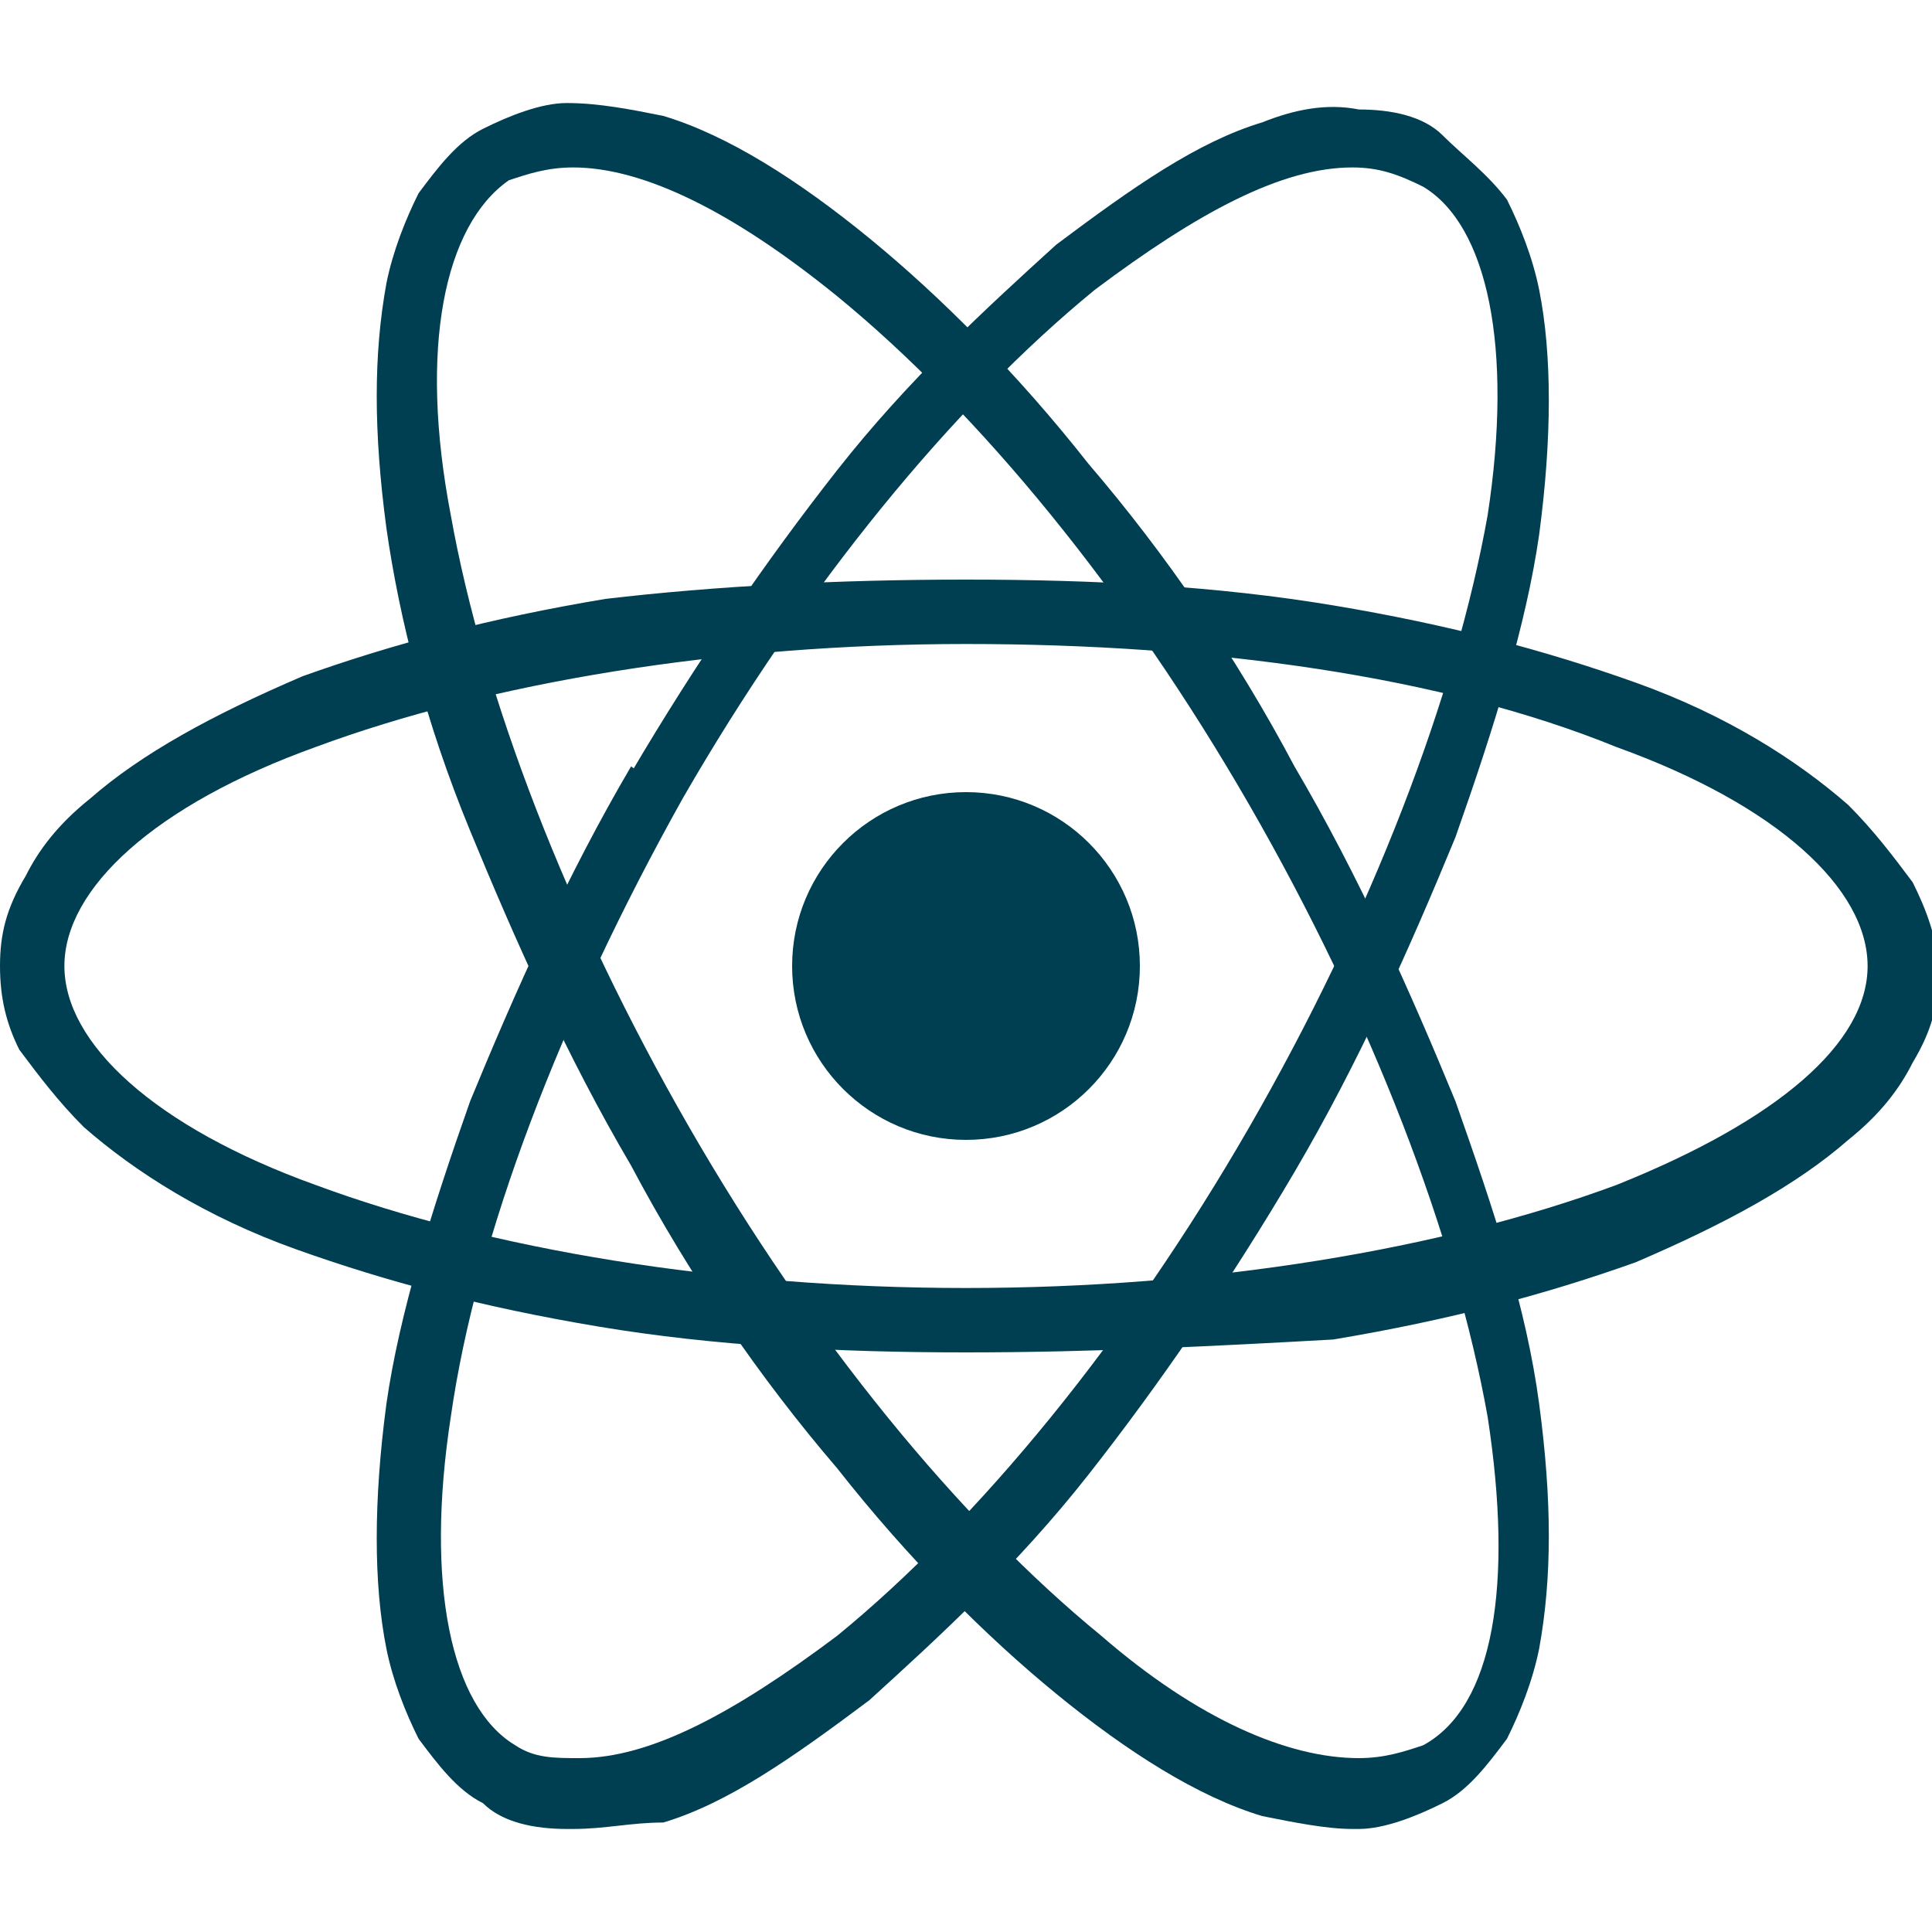
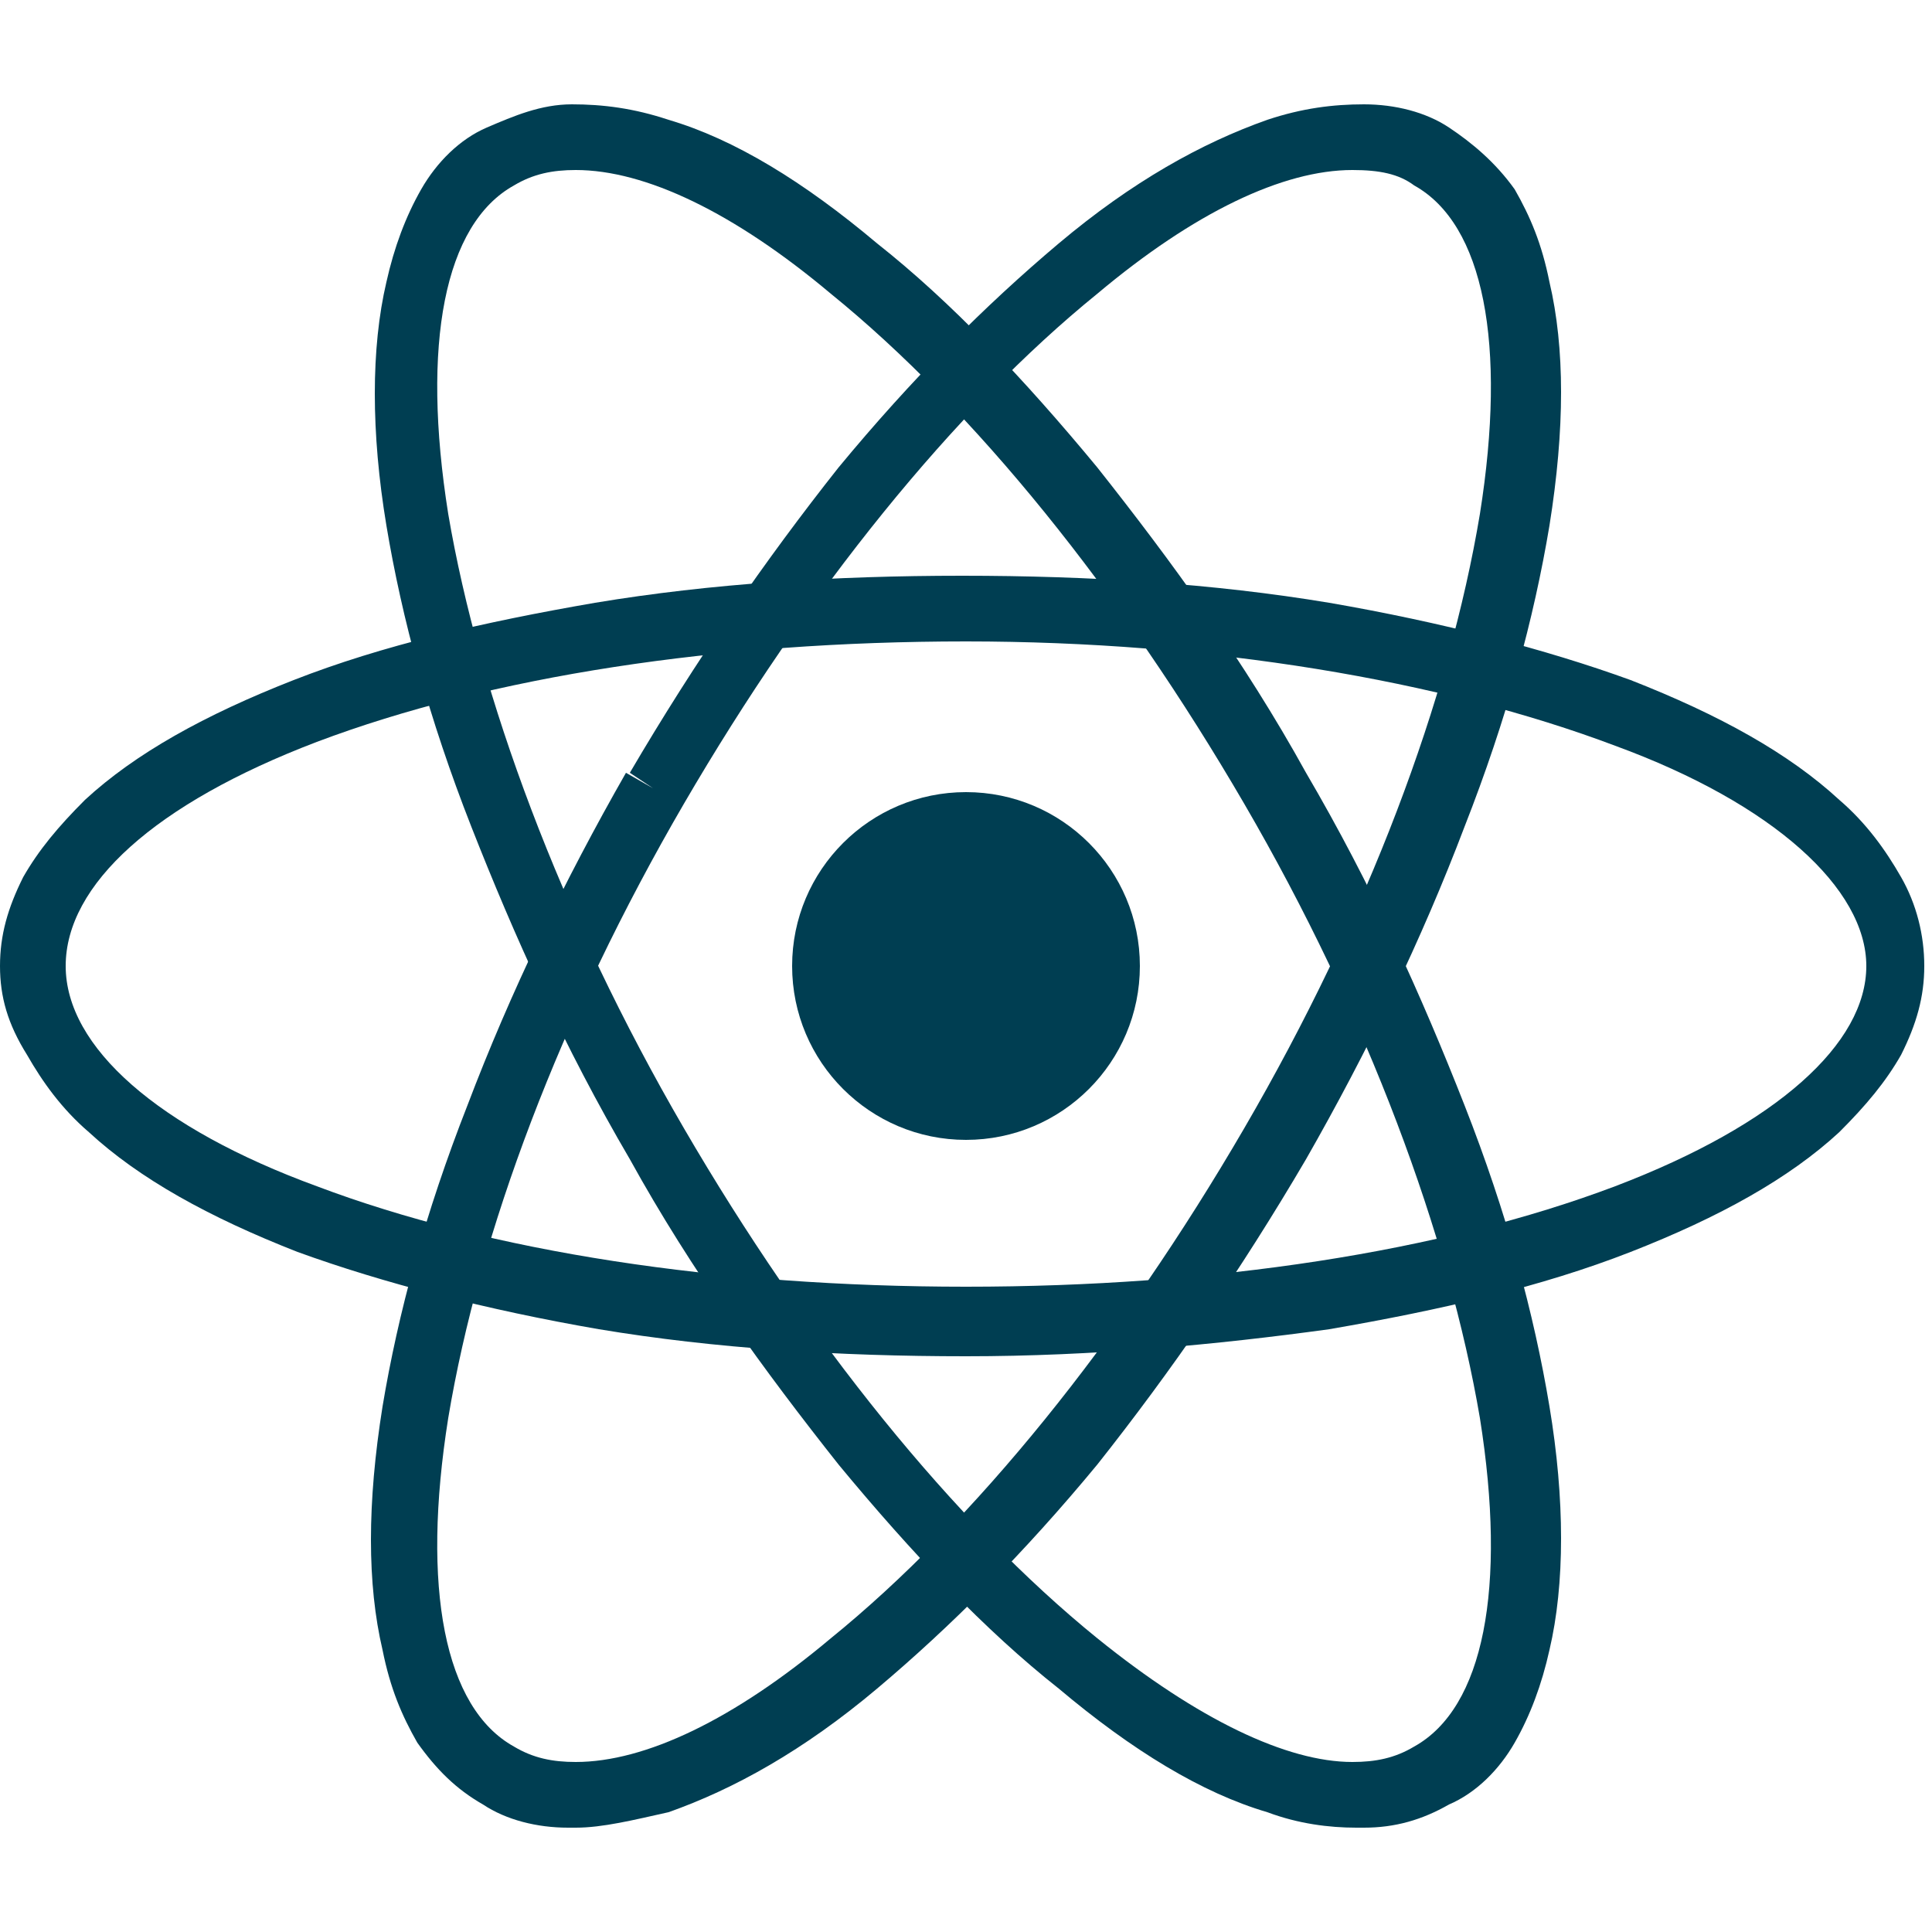
- <svg xmlns="http://www.w3.org/2000/svg" version="1.1" id="Capa_1" x="0px" y="0px" viewBox="0 0 30 30" style="enable-background:new 0 0 30 30;" xml:space="preserve">
+ <svg xmlns="http://www.w3.org/2000/svg" version="1.1" id="Capa_1" x="0px" y="0px" viewBox="0 0 50 50" style="enable-background:new 0 0 50 50;" xml:space="preserve">
  <style type="text/css">
	.st0{fill:#003E52;}
</style>
-   <circle class="st0" cx="15" cy="15" r="2.7" />
-   <path class="st0" d="M15,21c-2,0-3.9-0.1-5.7-0.4c-1.8-0.3-3.3-0.7-4.7-1.2c-1.4-0.5-2.5-1.2-3.3-1.9c-0.4-0.4-0.7-0.8-1-1.2  C0.1,15.9,0,15.5,0,15c0-0.5,0.1-0.9,0.4-1.4c0.2-0.4,0.5-0.8,1-1.2c0.8-0.7,1.9-1.3,3.3-1.9c1.4-0.5,2.9-0.9,4.7-1.2  C11.1,9.1,13,9,15,9s3.9,0.1,5.7,0.4c1.8,0.3,3.3,0.7,4.7,1.2c1.4,0.5,2.5,1.2,3.3,1.9c0.4,0.4,0.7,0.8,1,1.2  c0.2,0.4,0.4,0.9,0.4,1.4c0,0.5-0.1,0.9-0.4,1.4c-0.2,0.4-0.5,0.8-1,1.2c-0.8,0.7-1.9,1.3-3.3,1.9c-1.4,0.5-2.9,0.9-4.7,1.2  C18.9,20.9,17,21,15,21z M15,10c-3.8,0-7.4,0.6-10.1,1.6C2.4,12.5,1,13.8,1,15s1.4,2.5,3.9,3.4c2.7,1,6.3,1.6,10.1,1.6  s7.4-0.6,10.1-1.6c2.5-1,3.9-2.2,3.9-3.4s-1.4-2.5-3.9-3.4C22.4,10.5,18.8,10,15,10z" />
-   <path class="st0" d="M21,28.4c-0.4,0-0.9-0.1-1.4-0.2c-1-0.3-2.1-1-3.2-1.9c-1.1-0.9-2.3-2.1-3.4-3.5c-1.2-1.4-2.3-3-3.2-4.7  c-1-1.7-1.8-3.5-2.5-5.2C6.6,11.2,6.2,9.6,6,8.2c-0.2-1.5-0.2-2.7,0-3.8c0.1-0.5,0.3-1,0.5-1.4c0.3-0.4,0.6-0.8,1-1s0.9-0.4,1.3-0.4  c0.5,0,1,0.1,1.5,0.2c1,0.3,2.1,1,3.2,1.9c1.1,0.9,2.3,2.1,3.4,3.5c1.2,1.4,2.3,3,3.2,4.7c1,1.7,1.8,3.5,2.5,5.2  c0.6,1.7,1.1,3.2,1.3,4.7c0.2,1.5,0.2,2.7,0,3.8c-0.1,0.5-0.3,1-0.5,1.4c-0.3,0.4-0.6,0.8-1,1s-0.9,0.4-1.3,0.4  C21.1,28.4,21.1,28.4,21,28.4z M8.9,2.6c-0.4,0-0.7,0.1-1,0.2C6.9,3.5,6.5,5.4,7,8c0.5,2.8,1.8,6.2,3.7,9.5c1.9,3.3,4.2,6.1,6.4,7.9  c1.5,1.3,2.9,1.9,4,1.9c0.4,0,0.7-0.1,1-0.2c1.1-0.6,1.4-2.5,1-5.1c-0.5-2.8-1.8-6.2-3.7-9.5c-1.9-3.3-4.2-6.1-6.4-7.9  C11.4,3.3,10,2.6,8.9,2.6z" />
-   <path class="st0" d="M8.9,28.4c0,0-0.1,0-0.1,0c-0.5,0-1-0.1-1.3-0.4c-0.4-0.2-0.7-0.6-1-1c-0.2-0.4-0.4-0.9-0.5-1.4  c-0.2-1-0.2-2.3,0-3.8c0.2-1.4,0.7-3,1.3-4.7c0.7-1.7,1.5-3.5,2.5-5.2l0.4,0.3L9.8,12c1-1.7,2.1-3.3,3.2-4.7  c1.1-1.4,2.3-2.5,3.4-3.5c1.2-0.9,2.2-1.6,3.2-1.9c0.5-0.2,1-0.3,1.5-0.2c0.5,0,1,0.1,1.3,0.4s0.7,0.6,1,1c0.2,0.4,0.4,0.9,0.5,1.4  c0.2,1,0.2,2.3,0,3.8c-0.2,1.4-0.7,3-1.3,4.7c-0.7,1.7-1.5,3.5-2.5,5.2c-1,1.7-2.1,3.3-3.2,4.7c-1.1,1.4-2.3,2.5-3.4,3.5  c-1.2,0.9-2.2,1.6-3.2,1.9C9.8,28.3,9.4,28.4,8.9,28.4z M21,2.6c-1.1,0-2.4,0.7-4,1.9c-2.2,1.8-4.5,4.6-6.4,7.9  C8.7,15.8,7.4,19.2,7,22c-0.4,2.6,0,4.5,1,5.1c0.3,0.2,0.6,0.2,1,0.2c1.1,0,2.4-0.7,4-1.9c2.2-1.8,4.5-4.6,6.4-7.9  c1.9-3.3,3.2-6.7,3.7-9.5c0.4-2.6,0-4.5-1-5.1C21.7,2.7,21.4,2.6,21,2.6z" />
+   <circle class="st0" cx="25" cy="25" r="4.5" />
+   <path class="st0" d="M25,35.1c-3.3,0-6.5-0.2-9.5-0.7c-2.9-0.5-5.6-1.2-7.8-2c-2.3-0.9-4.1-1.9-5.4-3.1c-0.7-0.6-1.2-1.3-1.6-2  C0.2,26.5,0,25.8,0,25s0.2-1.5,0.6-2.3c0.4-0.7,0.9-1.3,1.6-2c1.3-1.2,3.1-2.2,5.4-3.1c2.3-0.9,4.9-1.5,7.8-2c3-0.5,6.2-0.7,9.5-0.7  s6.5,0.2,9.5,0.7c2.9,0.5,5.6,1.2,7.8,2c2.3,0.9,4.1,1.9,5.4,3.1c0.7,0.6,1.2,1.3,1.6,2c0.4,0.7,0.6,1.5,0.6,2.3s-0.2,1.5-0.6,2.3  c-0.4,0.7-0.9,1.3-1.6,2c-1.3,1.2-3.1,2.2-5.4,3.1c-2.3,0.9-4.9,1.5-7.8,2C31.5,34.8,28.3,35.1,25,35.1z M25,16.6  c-6.4,0-12.3,0.9-16.8,2.6C4,20.8,1.7,22.9,1.7,25s2.4,4.2,6.5,5.7c4.5,1.7,10.4,2.6,16.8,2.6s12.3-0.9,16.8-2.6  c4.2-1.6,6.5-3.7,6.5-5.7s-2.4-4.2-6.5-5.7C37.3,17.6,31.3,16.6,25,16.6z" />
+   <path class="st0" d="M35.1,47.3c-0.7,0-1.5-0.1-2.3-0.4c-1.7-0.5-3.5-1.6-5.4-3.2c-1.9-1.5-3.8-3.5-5.7-5.8c-1.9-2.4-3.8-5-5.4-7.9  c-1.7-2.9-3-5.8-4.1-8.6c-1.1-2.8-1.8-5.4-2.2-7.8c-0.4-2.4-0.4-4.6,0-6.3c0.2-0.9,0.5-1.7,0.9-2.4c0.4-0.7,1-1.3,1.7-1.6  s1.4-0.6,2.2-0.6c0.8,0,1.6,0.1,2.5,0.4c1.7,0.5,3.5,1.6,5.4,3.2c1.9,1.5,3.8,3.5,5.7,5.8c1.9,2.4,3.8,5,5.4,7.9  c1.7,2.9,3,5.8,4.1,8.6c1.1,2.8,1.8,5.4,2.2,7.8c0.4,2.4,0.4,4.6,0,6.3c-0.2,0.9-0.5,1.7-0.9,2.4c-0.4,0.7-1,1.3-1.7,1.6  c-0.7,0.4-1.4,0.6-2.2,0.6C35.2,47.3,35.1,47.3,35.1,47.3z M14.9,4.4c-0.6,0-1.1,0.1-1.6,0.4c-1.8,1-2.4,4.1-1.7,8.5  c0.8,4.7,2.9,10.4,6.1,15.9c3.2,5.5,7,10.2,10.7,13.2c2.6,2.1,4.9,3.2,6.6,3.2c0.6,0,1.1-0.1,1.6-0.4c1.8-1,2.4-4.1,1.7-8.5  c-0.8-4.7-2.9-10.4-6.1-15.9c-3.2-5.5-7-10.2-10.7-13.2C19,5.5,16.7,4.4,14.9,4.4z" />
+   <path class="st0" d="M14.9,47.3c-0.1,0-0.1,0-0.2,0c-0.8,0-1.6-0.2-2.2-0.6c-0.7-0.4-1.2-0.9-1.7-1.6c-0.4-0.7-0.7-1.4-0.9-2.4  c-0.4-1.7-0.4-3.8,0-6.3c0.4-2.4,1.1-5,2.2-7.8c1.1-2.9,2.5-5.8,4.1-8.6l0.7,0.4L16.3,20c1.7-2.9,3.5-5.5,5.4-7.9  c1.9-2.3,3.8-4.2,5.7-5.8c1.9-1.6,3.7-2.6,5.4-3.2c0.9-0.3,1.7-0.4,2.5-0.4c0.8,0,1.6,0.2,2.2,0.6s1.2,0.9,1.7,1.6  c0.4,0.7,0.7,1.4,0.9,2.4c0.4,1.7,0.4,3.8,0,6.3c-0.4,2.4-1.1,5-2.2,7.8c-1.1,2.9-2.5,5.8-4.1,8.6c-1.7,2.9-3.5,5.5-5.4,7.9  c-1.9,2.3-3.8,4.2-5.7,5.8c-1.9,1.6-3.7,2.6-5.4,3.2C16.4,47.1,15.6,47.3,14.9,47.3z M35,4.4c-1.8,0-4.1,1.1-6.6,3.2  c-3.7,3-7.5,7.7-10.7,13.2c-3.2,5.5-5.3,11.1-6.1,15.9c-0.7,4.4-0.1,7.5,1.7,8.5c0.5,0.3,1,0.4,1.6,0.4c1.8,0,4.1-1.1,6.6-3.2  c3.7-3,7.5-7.7,10.7-13.2c3.2-5.5,5.3-11.1,6.1-15.9c0.7-4.4,0.1-7.5-1.7-8.5C36.2,4.5,35.7,4.4,35,4.4z" />
</svg>
